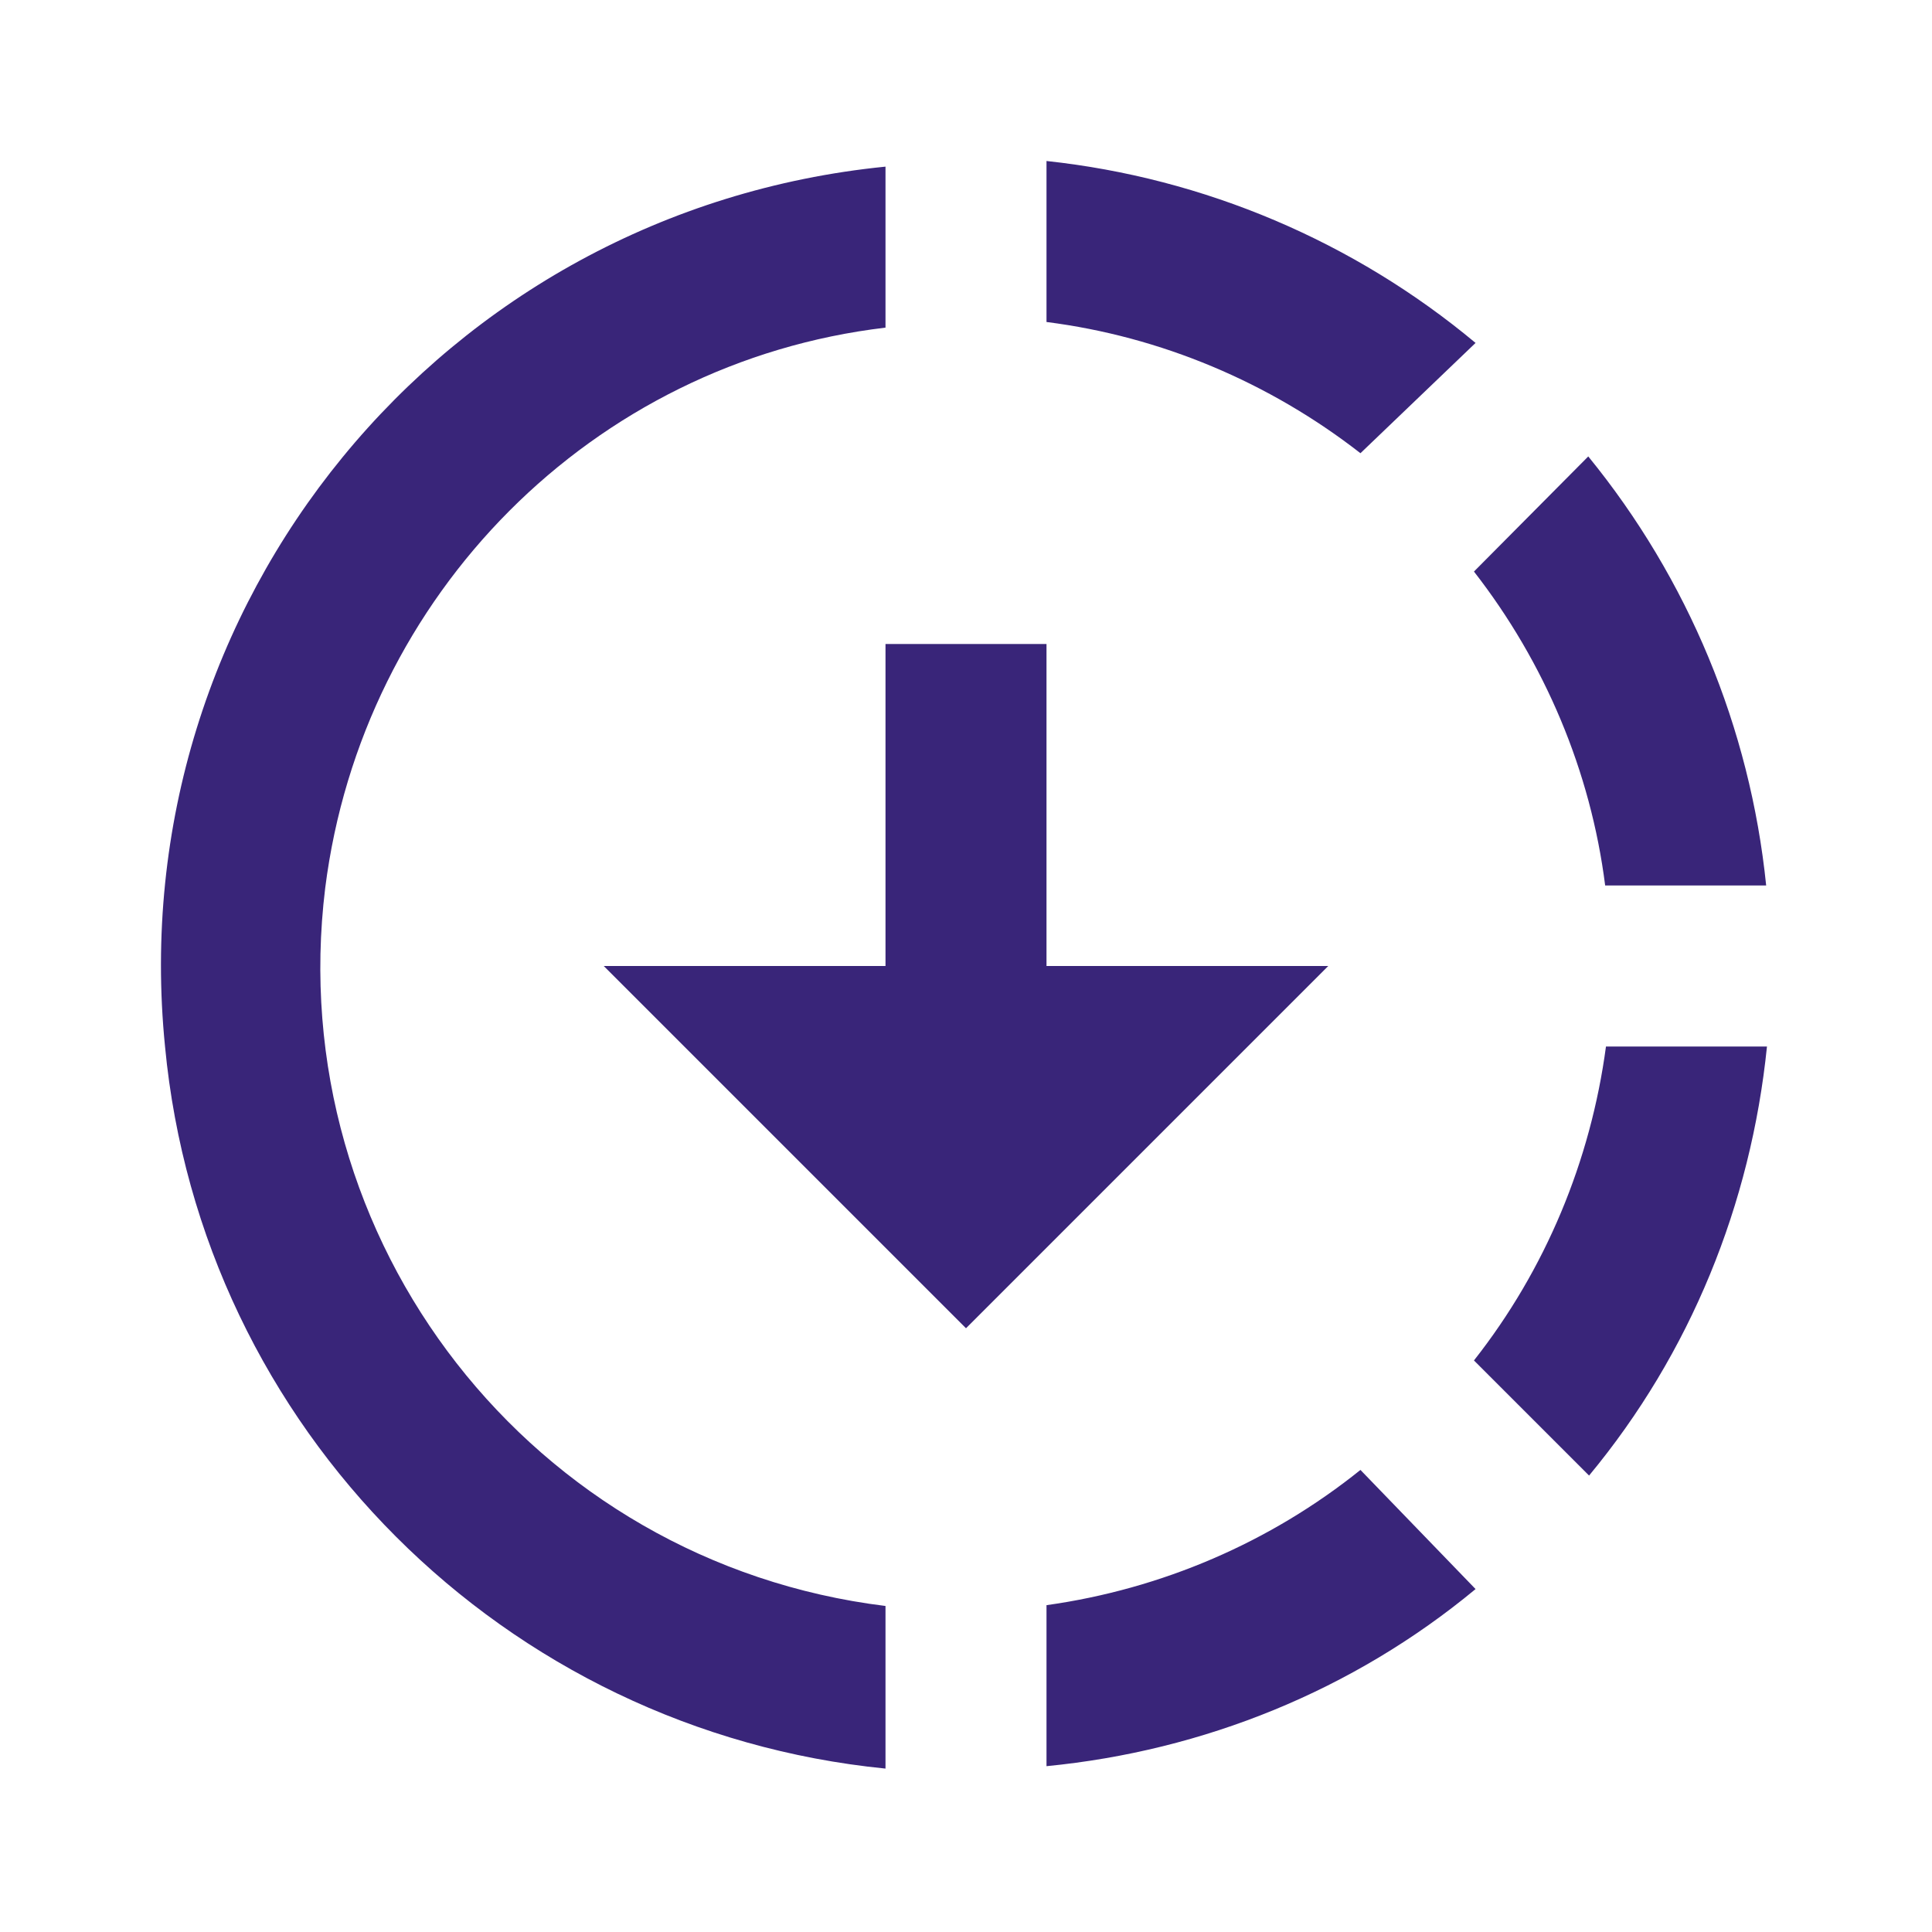
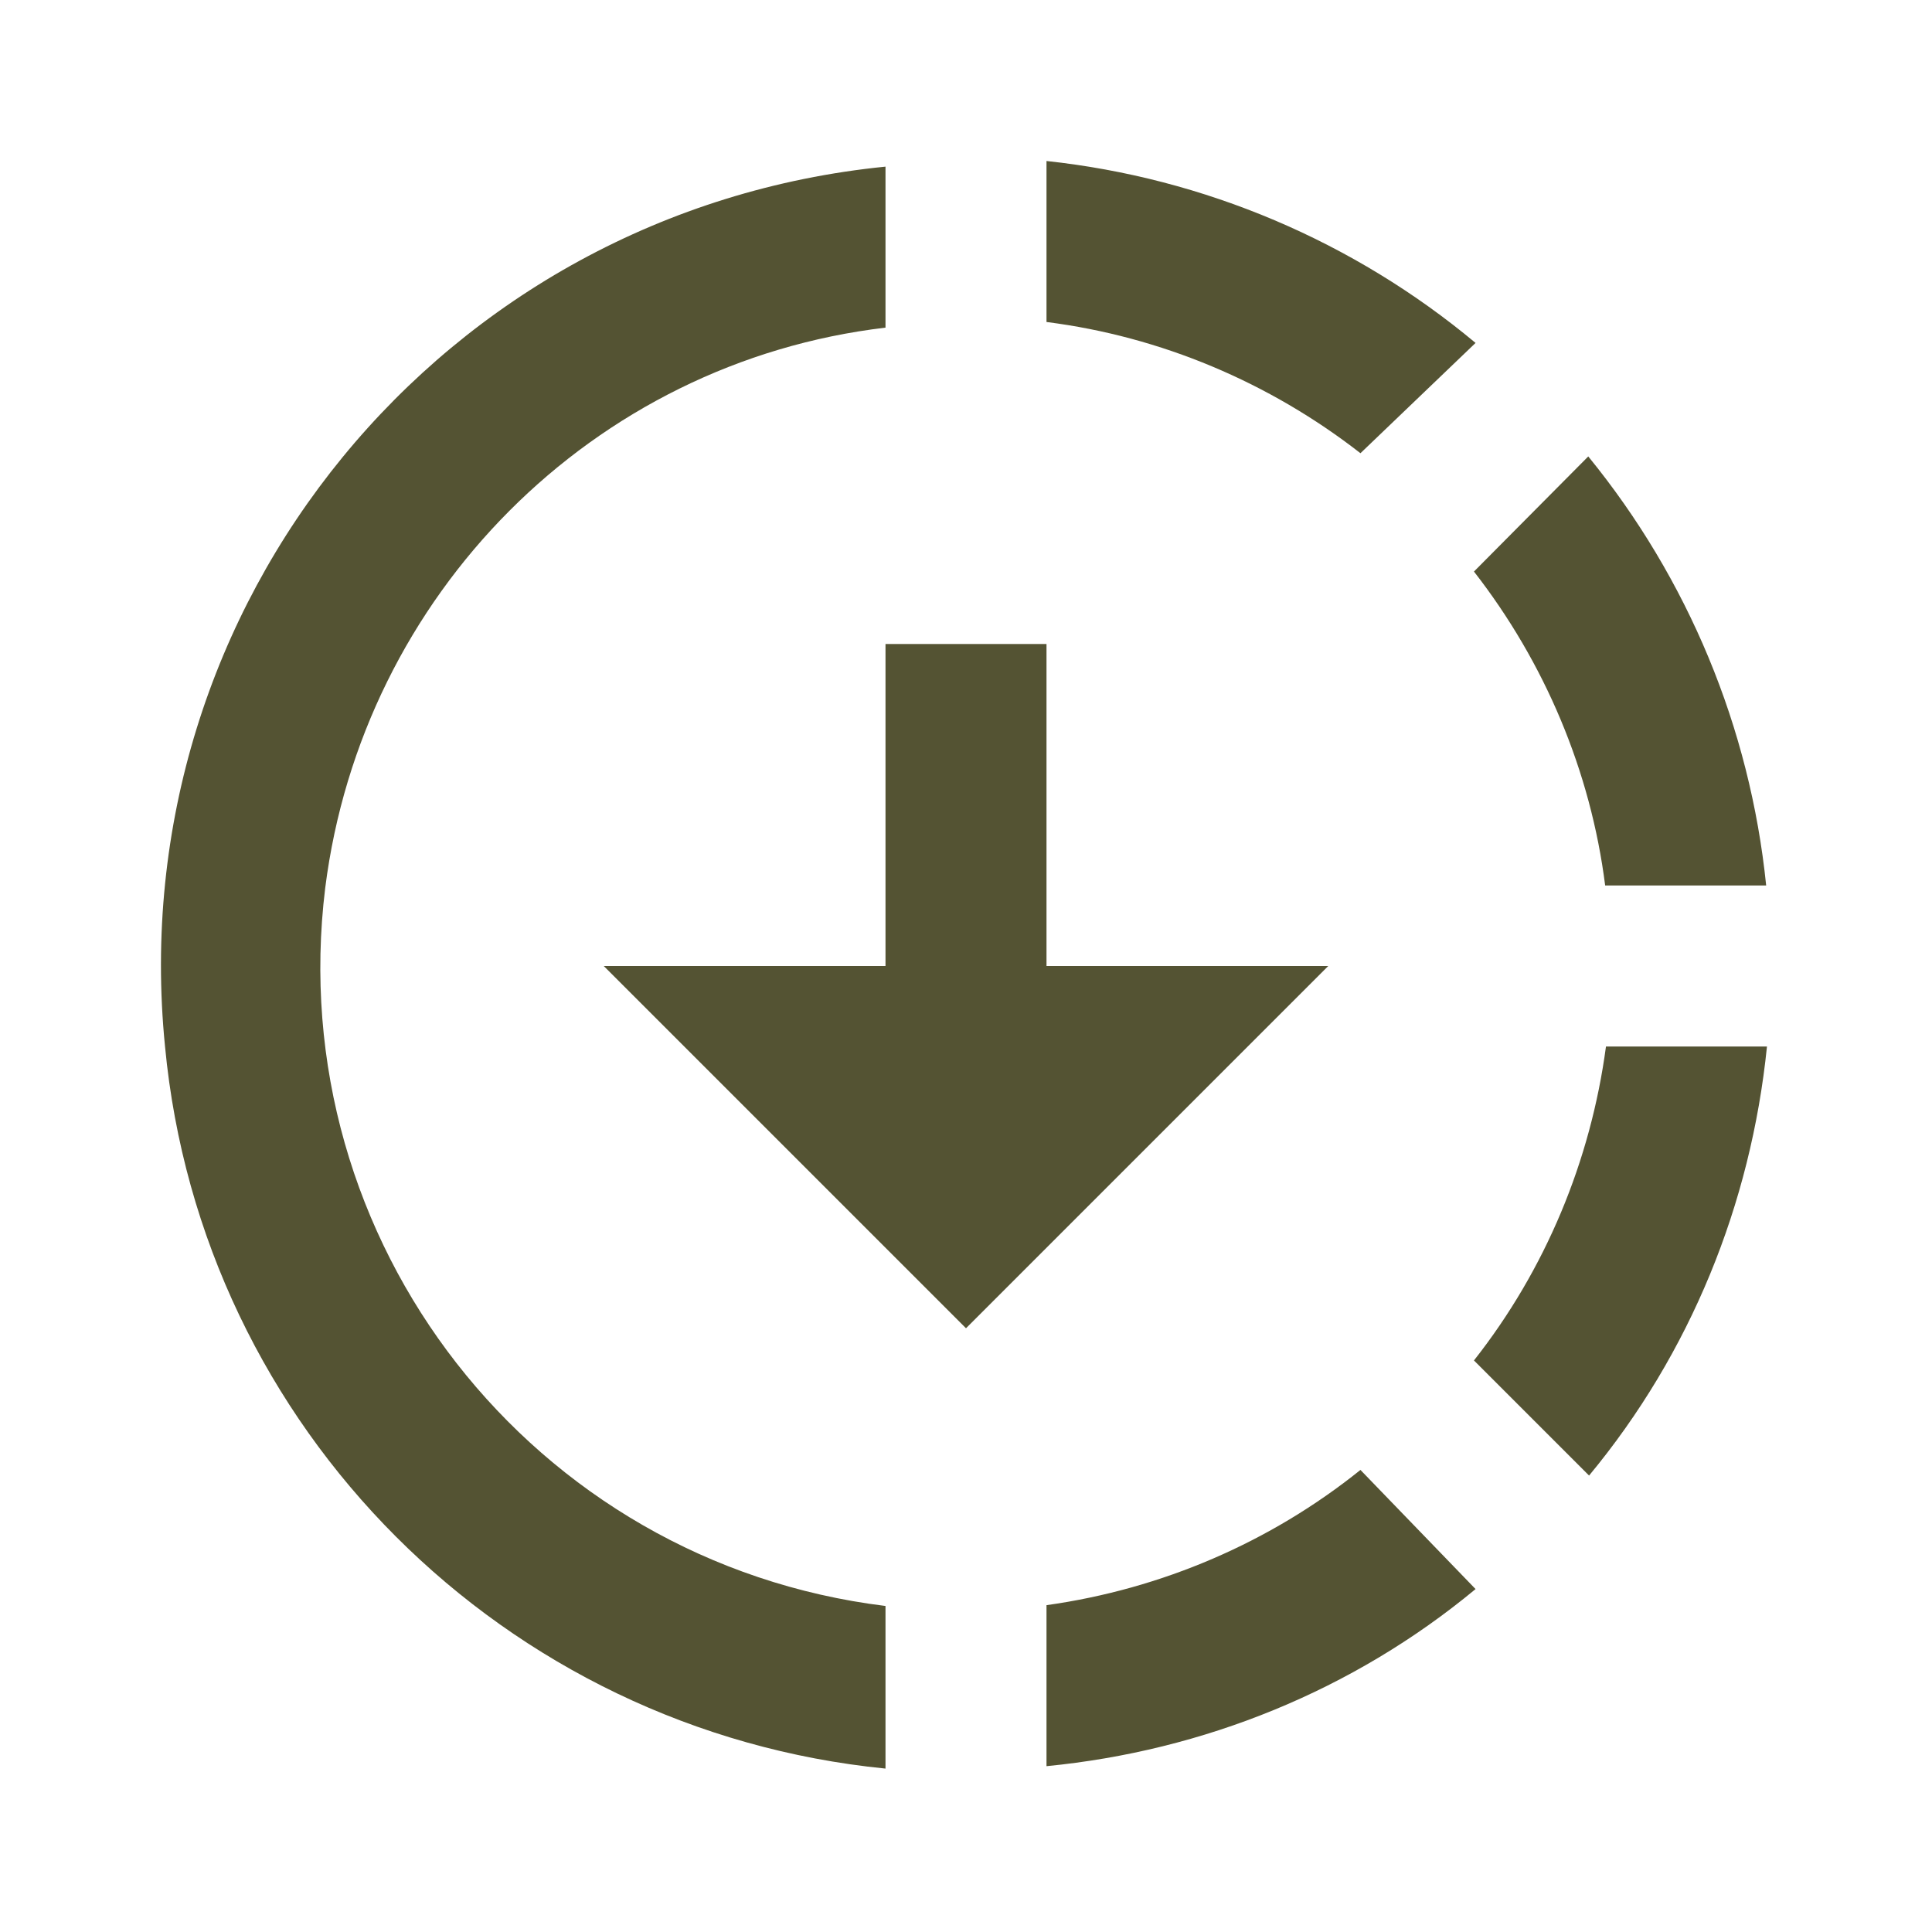
<svg xmlns="http://www.w3.org/2000/svg" width="24" height="24" viewBox="0 0 24 24" fill="none">
-   <path d="M11 21.97C6.27 21.5 2.5 17.75 2.05 13C1.5 7.5 5.5 2.62 11 2.07L11 4.07C7.36 4.5 4.5 7.39 4.04 11.03C3.5 15.42 6.61 19.41 11 19.95L11 21.95L11 21.97ZM13 21.94L13 19.94C14.43 19.74 15.78 19.16 16.9 18.26L18.33 19.74C16.81 21 14.95 21.75 13 21.94ZM19.74 18.33L18.31 16.9C19.2 15.77 19.76 14.42 19.95 13L21.95 13C21.75 14.96 21 16.81 19.74 18.33ZM21.94 11L19.94 11C19.76 9.58 19.19 8.23 18.31 7.1L19.73 5.67C20.97 7.19 21.74 9.04 21.94 11ZM16.9 5.63C15.77 4.75 14.42 4.18 13 4L13 2C14.96 2.21 16.82 3 18.33 4.26L16.9 5.63ZM12 16.5L16.5 12L13 12L13 8L11 8L11 12L7.5 12L12 16.5Z" fill="#392579" />
+   <path d="M11 21.97C6.27 21.5 2.5 17.75 2.05 13C1.5 7.5 5.5 2.62 11 2.07L11 4.07C7.36 4.5 4.5 7.39 4.04 11.03C3.5 15.42 6.61 19.41 11 19.95L11 21.95L11 21.97ZM13 21.94L13 19.94C14.43 19.74 15.78 19.16 16.9 18.26L18.33 19.74C16.81 21 14.95 21.75 13 21.94ZM19.74 18.33L18.31 16.9C19.2 15.77 19.76 14.42 19.95 13L21.95 13C21.75 14.96 21 16.81 19.74 18.33ZM21.94 11L19.94 11C19.76 9.58 19.19 8.23 18.31 7.1L19.73 5.67C20.97 7.19 21.74 9.04 21.94 11ZM16.9 5.63C15.77 4.75 14.42 4.18 13 4L13 2C14.96 2.21 16.82 3 18.33 4.26L16.9 5.63ZM12 16.5L16.5 12L13 12L13 8L11 8L11 12L7.5 12L12 16.5Z" fill="#545333" />
</svg>
